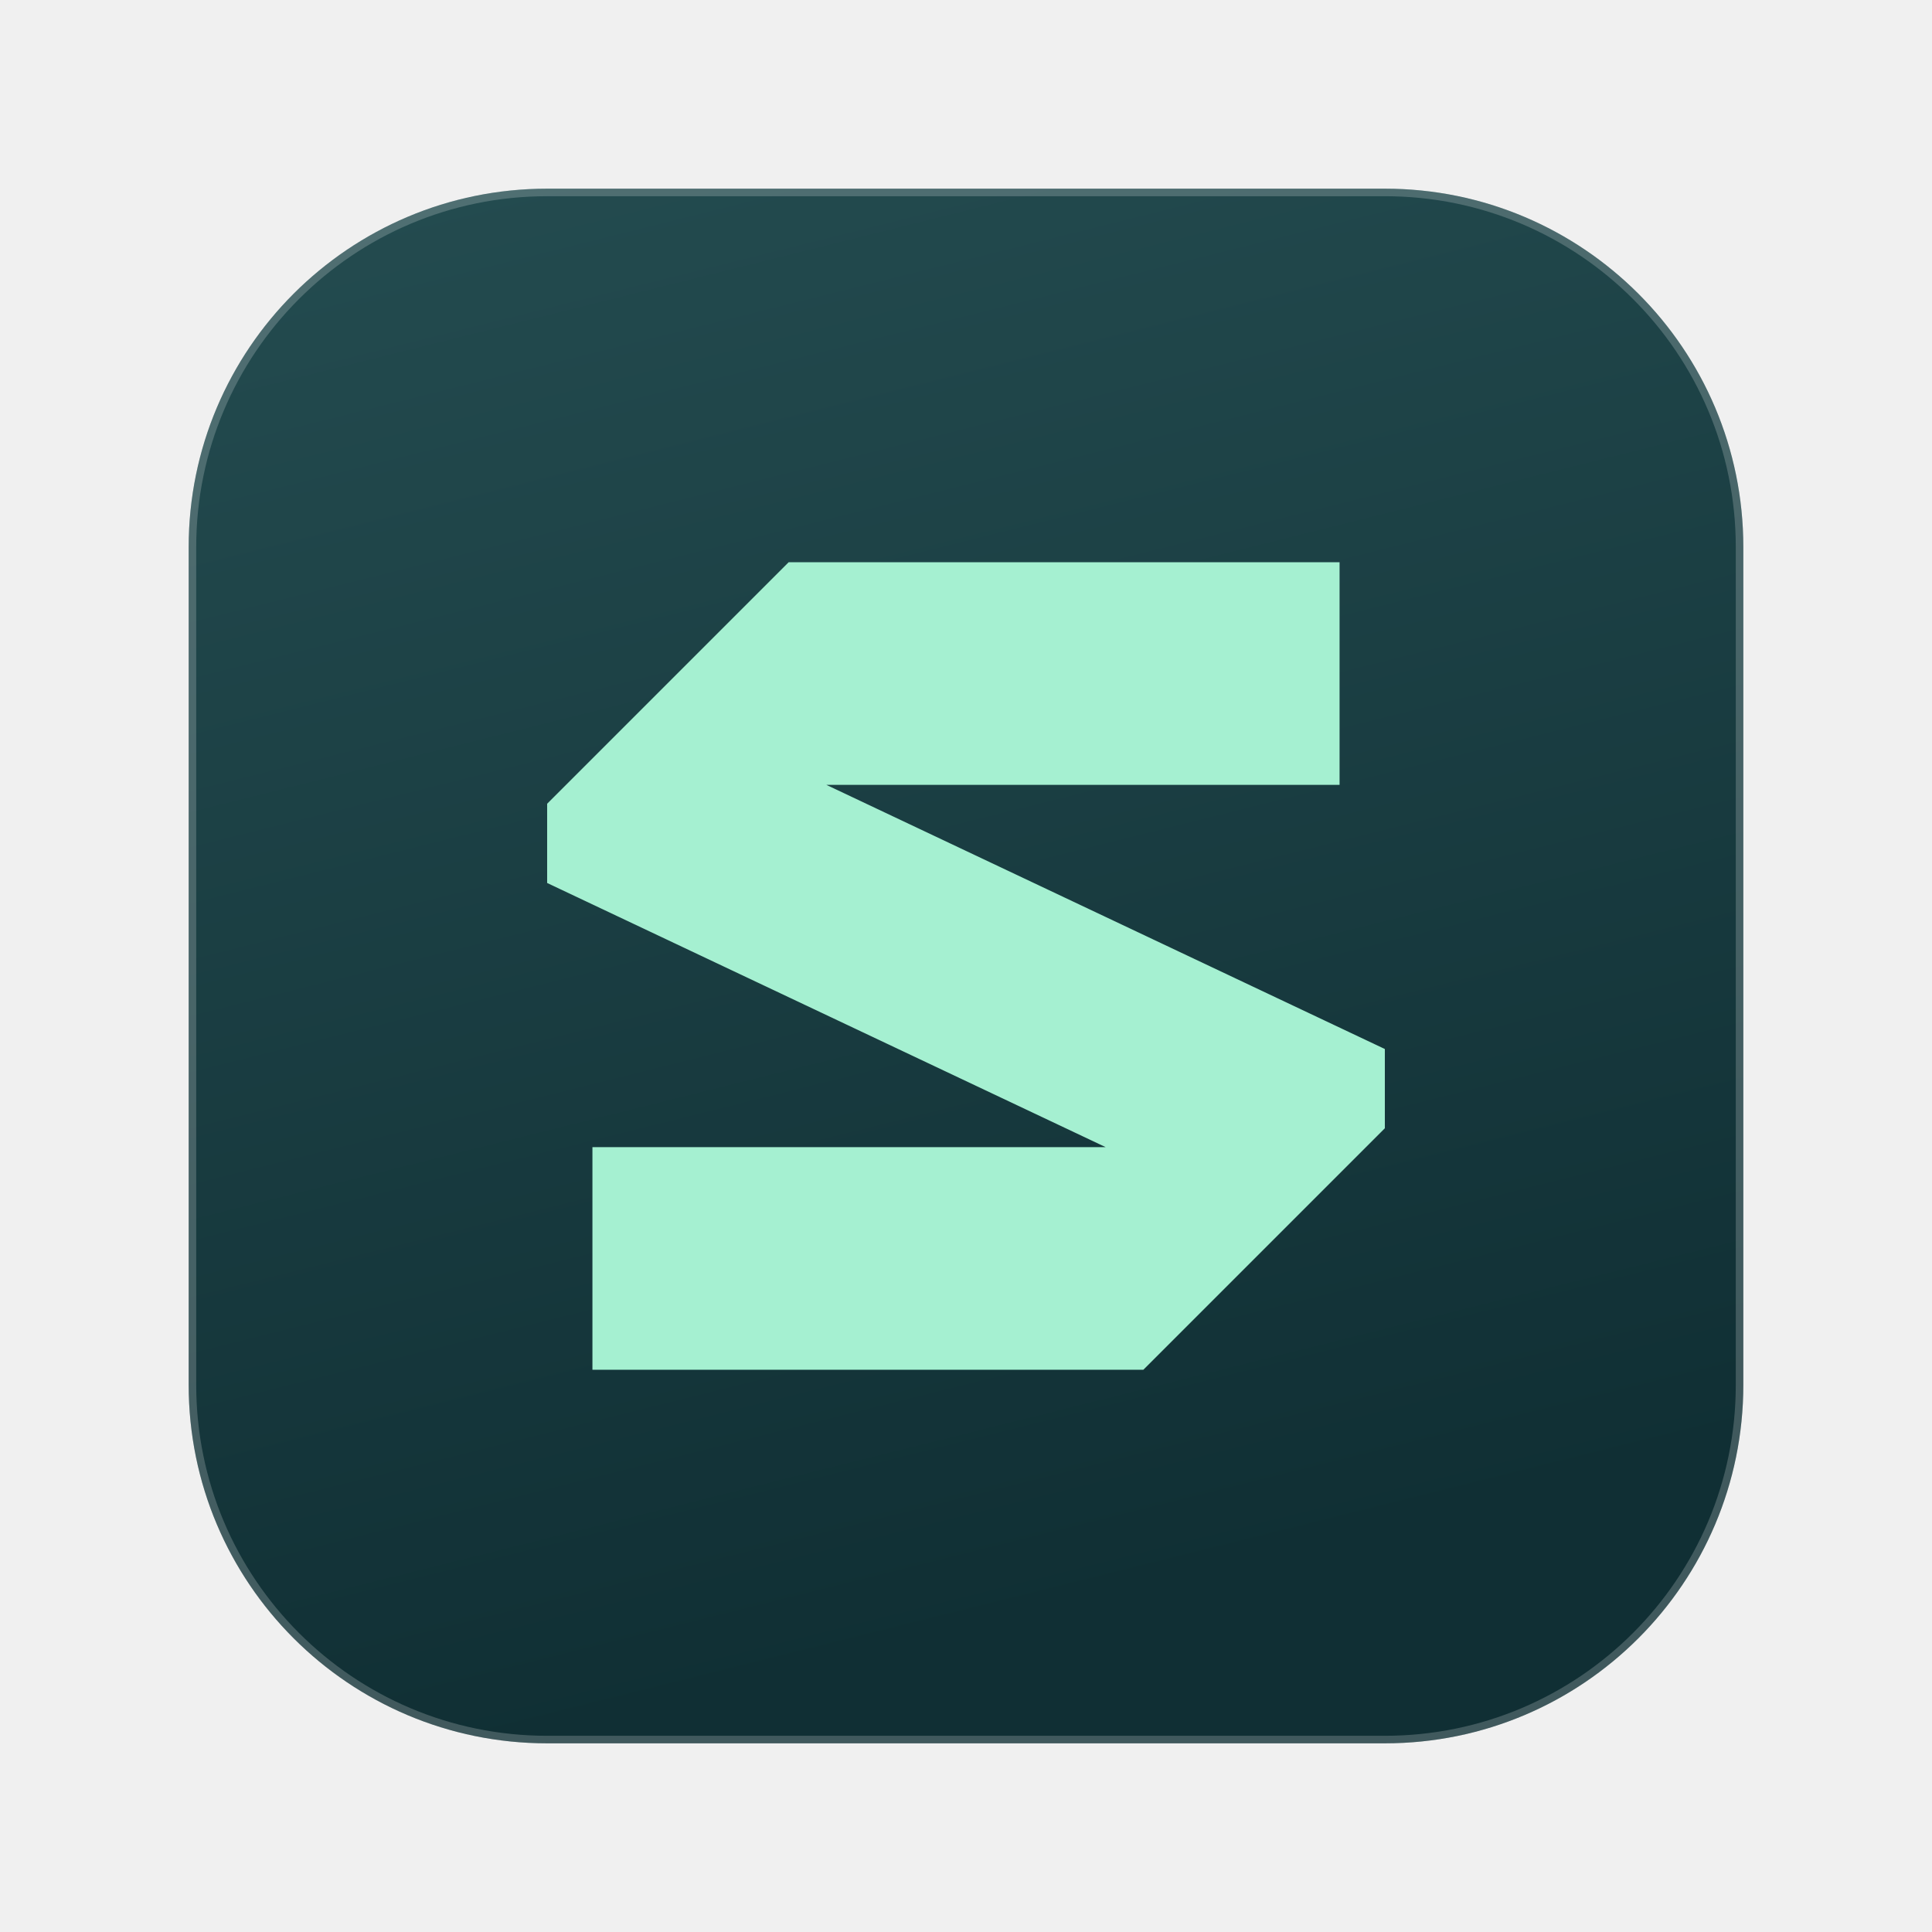
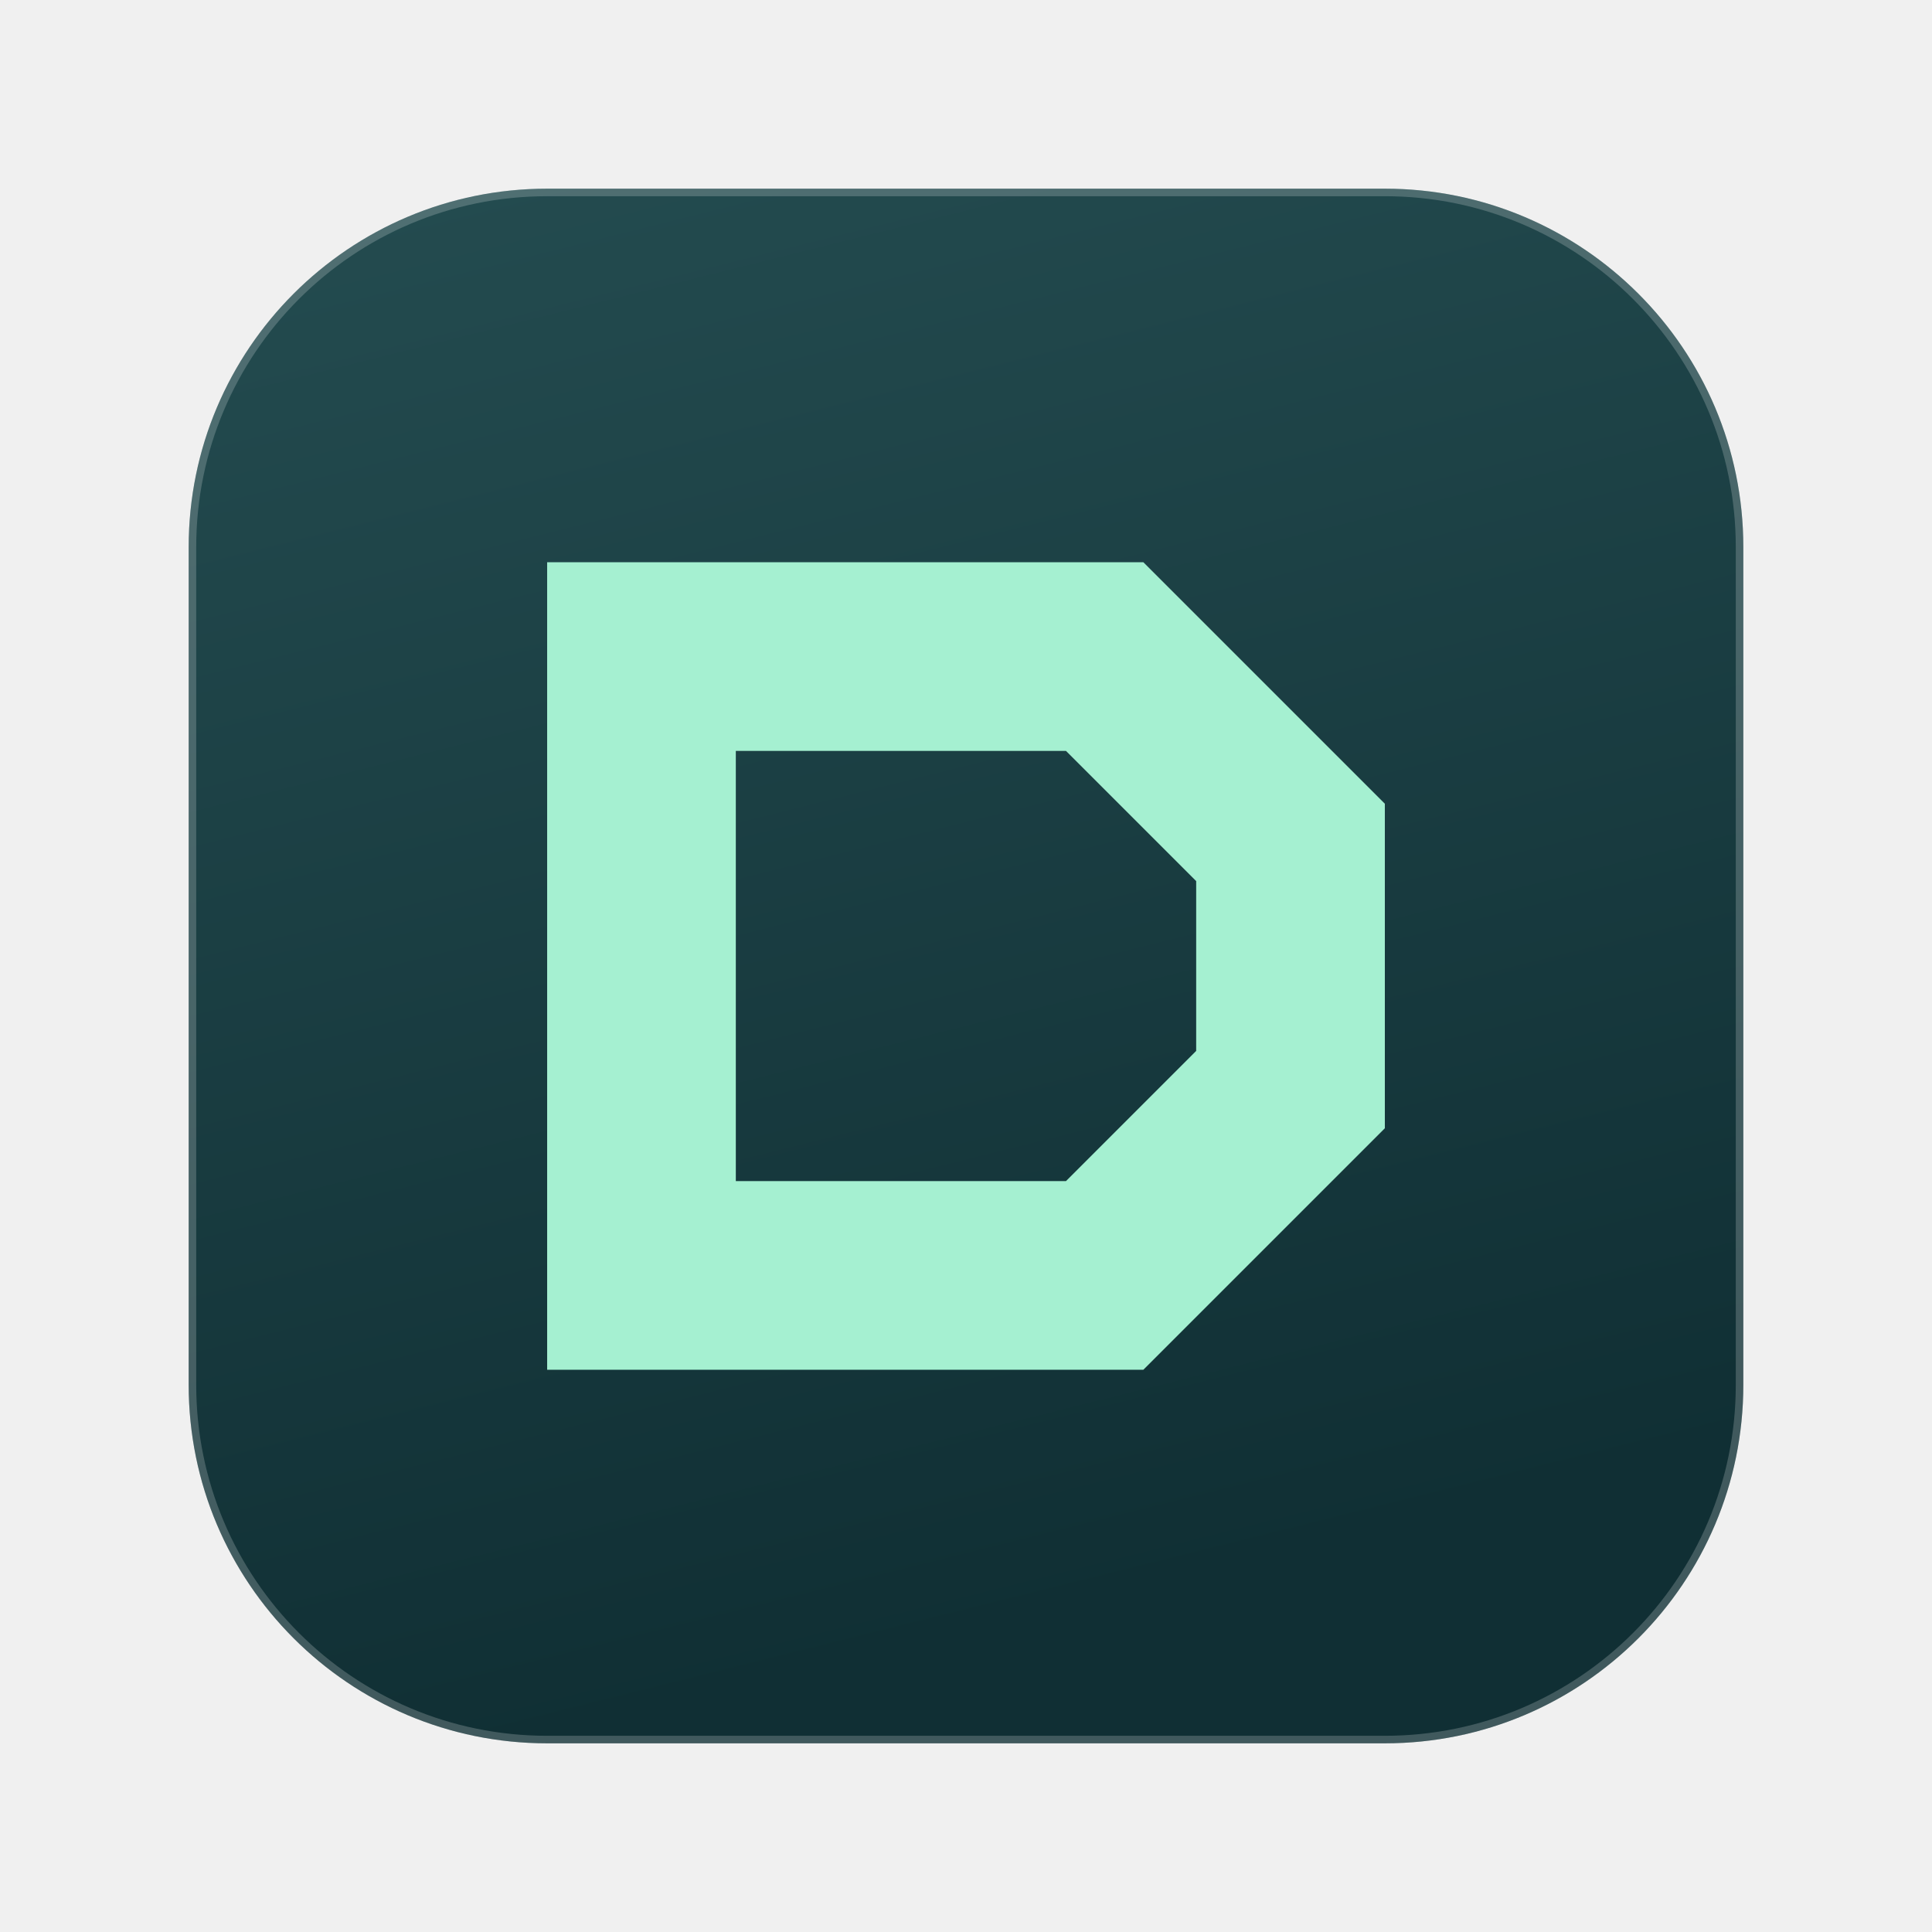
<svg xmlns="http://www.w3.org/2000/svg" viewBox="0 0 1024 1024" width="1024" height="1024">
  <defs>
    <linearGradient id="surface" x2="0.25" y2="1">
      <stop stop-color="#244c50" />
      <stop offset="1" stop-color="#102f34" />
    </linearGradient>
  </defs>
  <rect x="100" y="100" width="824" height="824" rx="190" fill="url(#surface)" />
  <rect x="102" y="102" width="820" height="820" rx="188" fill="none" stroke="#fff" stroke-opacity=".2" stroke-width="4" />
-   <path d="M710 298H418L290 426V468L586 608H314V726H606L734 598V556L438 416H710Z" fill="#a5f0d1" />
+   <path fill-rule="evenodd" d="M290 298H606L734 426V598L606 726H290ZM390 398V626H565L634 557V467L565 398Z" fill="#a5f0d1" />
</svg>
